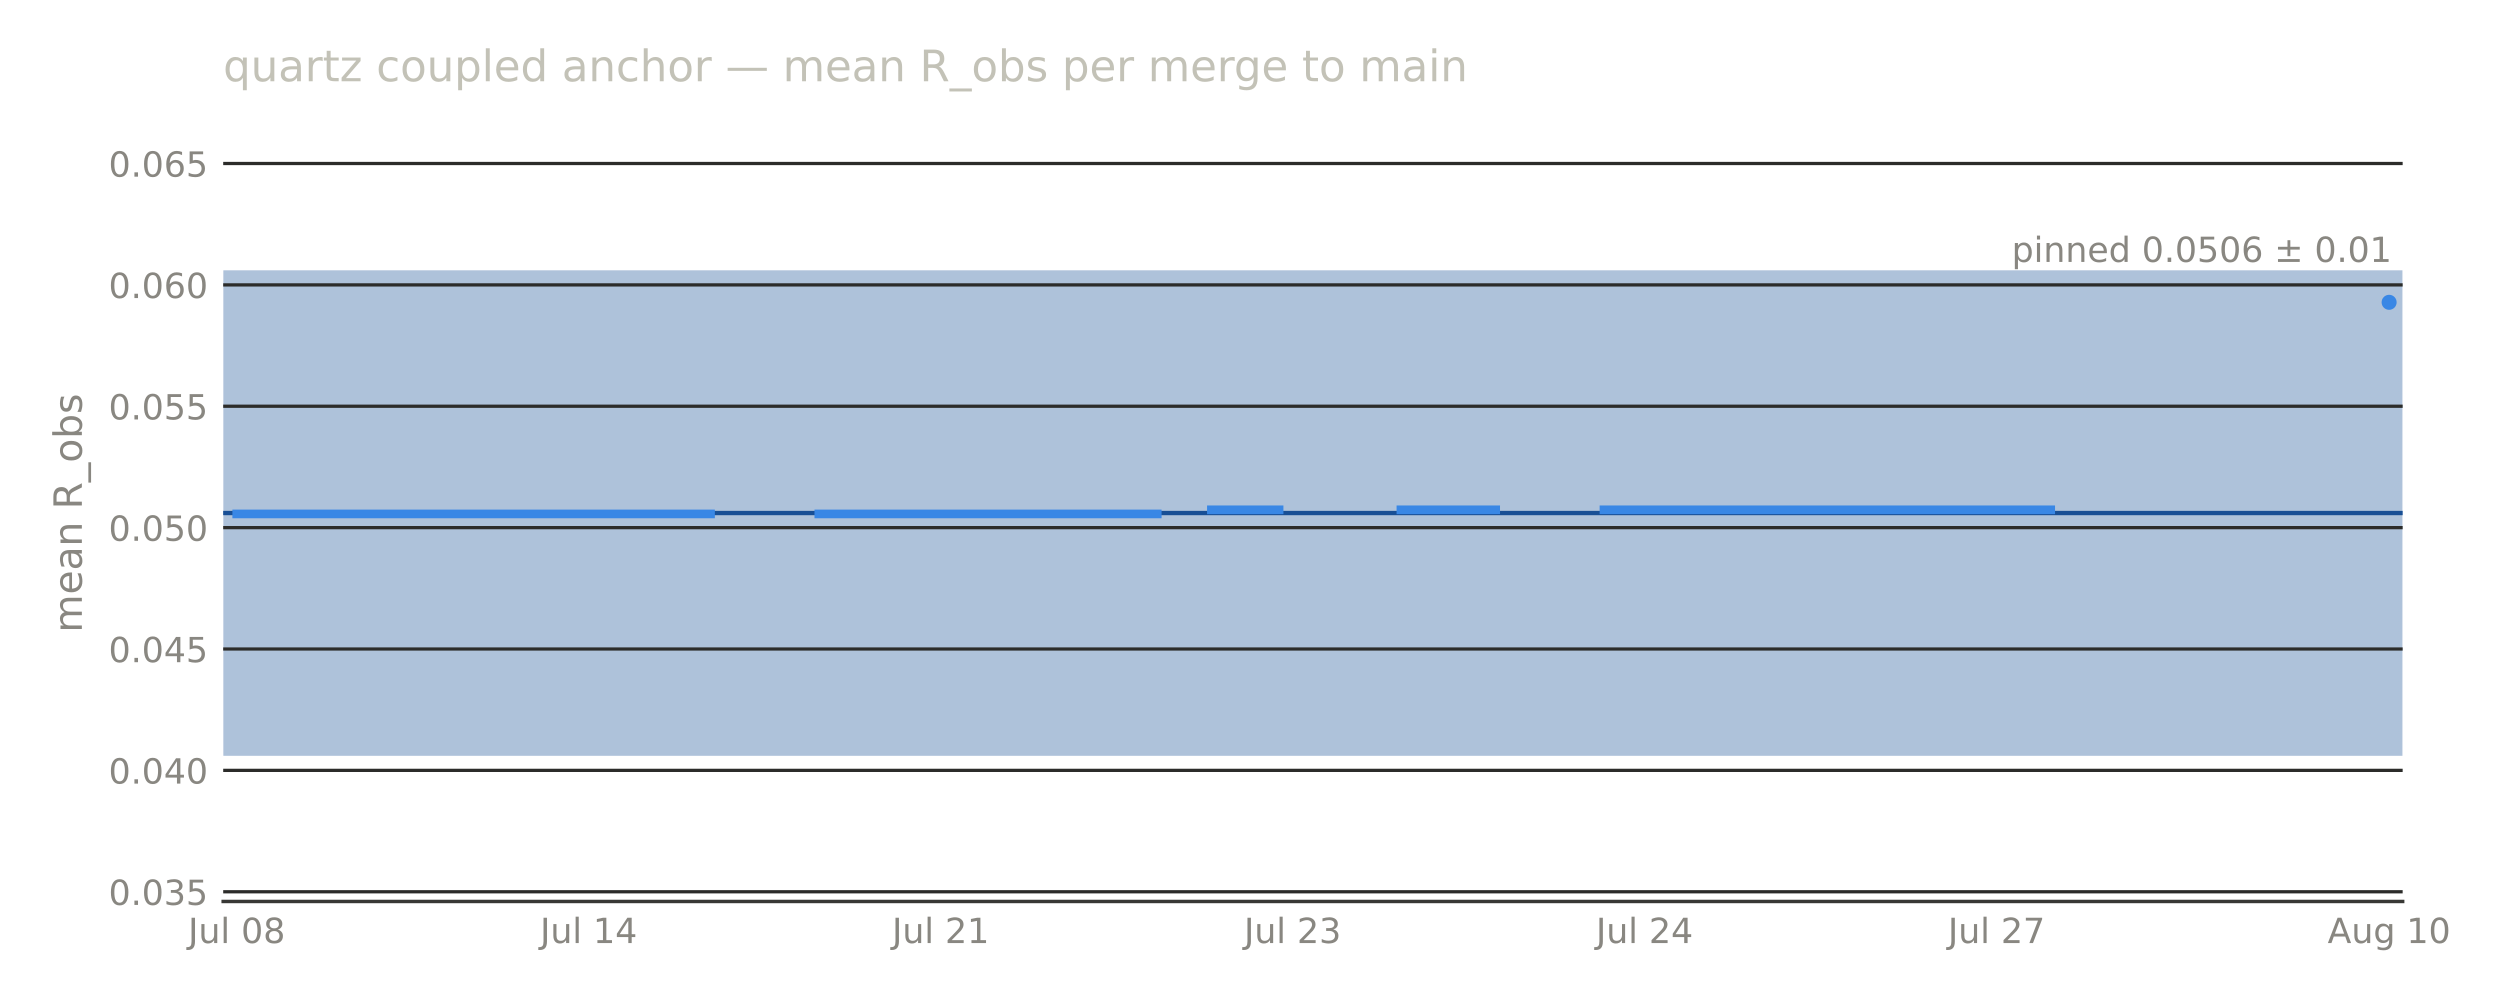
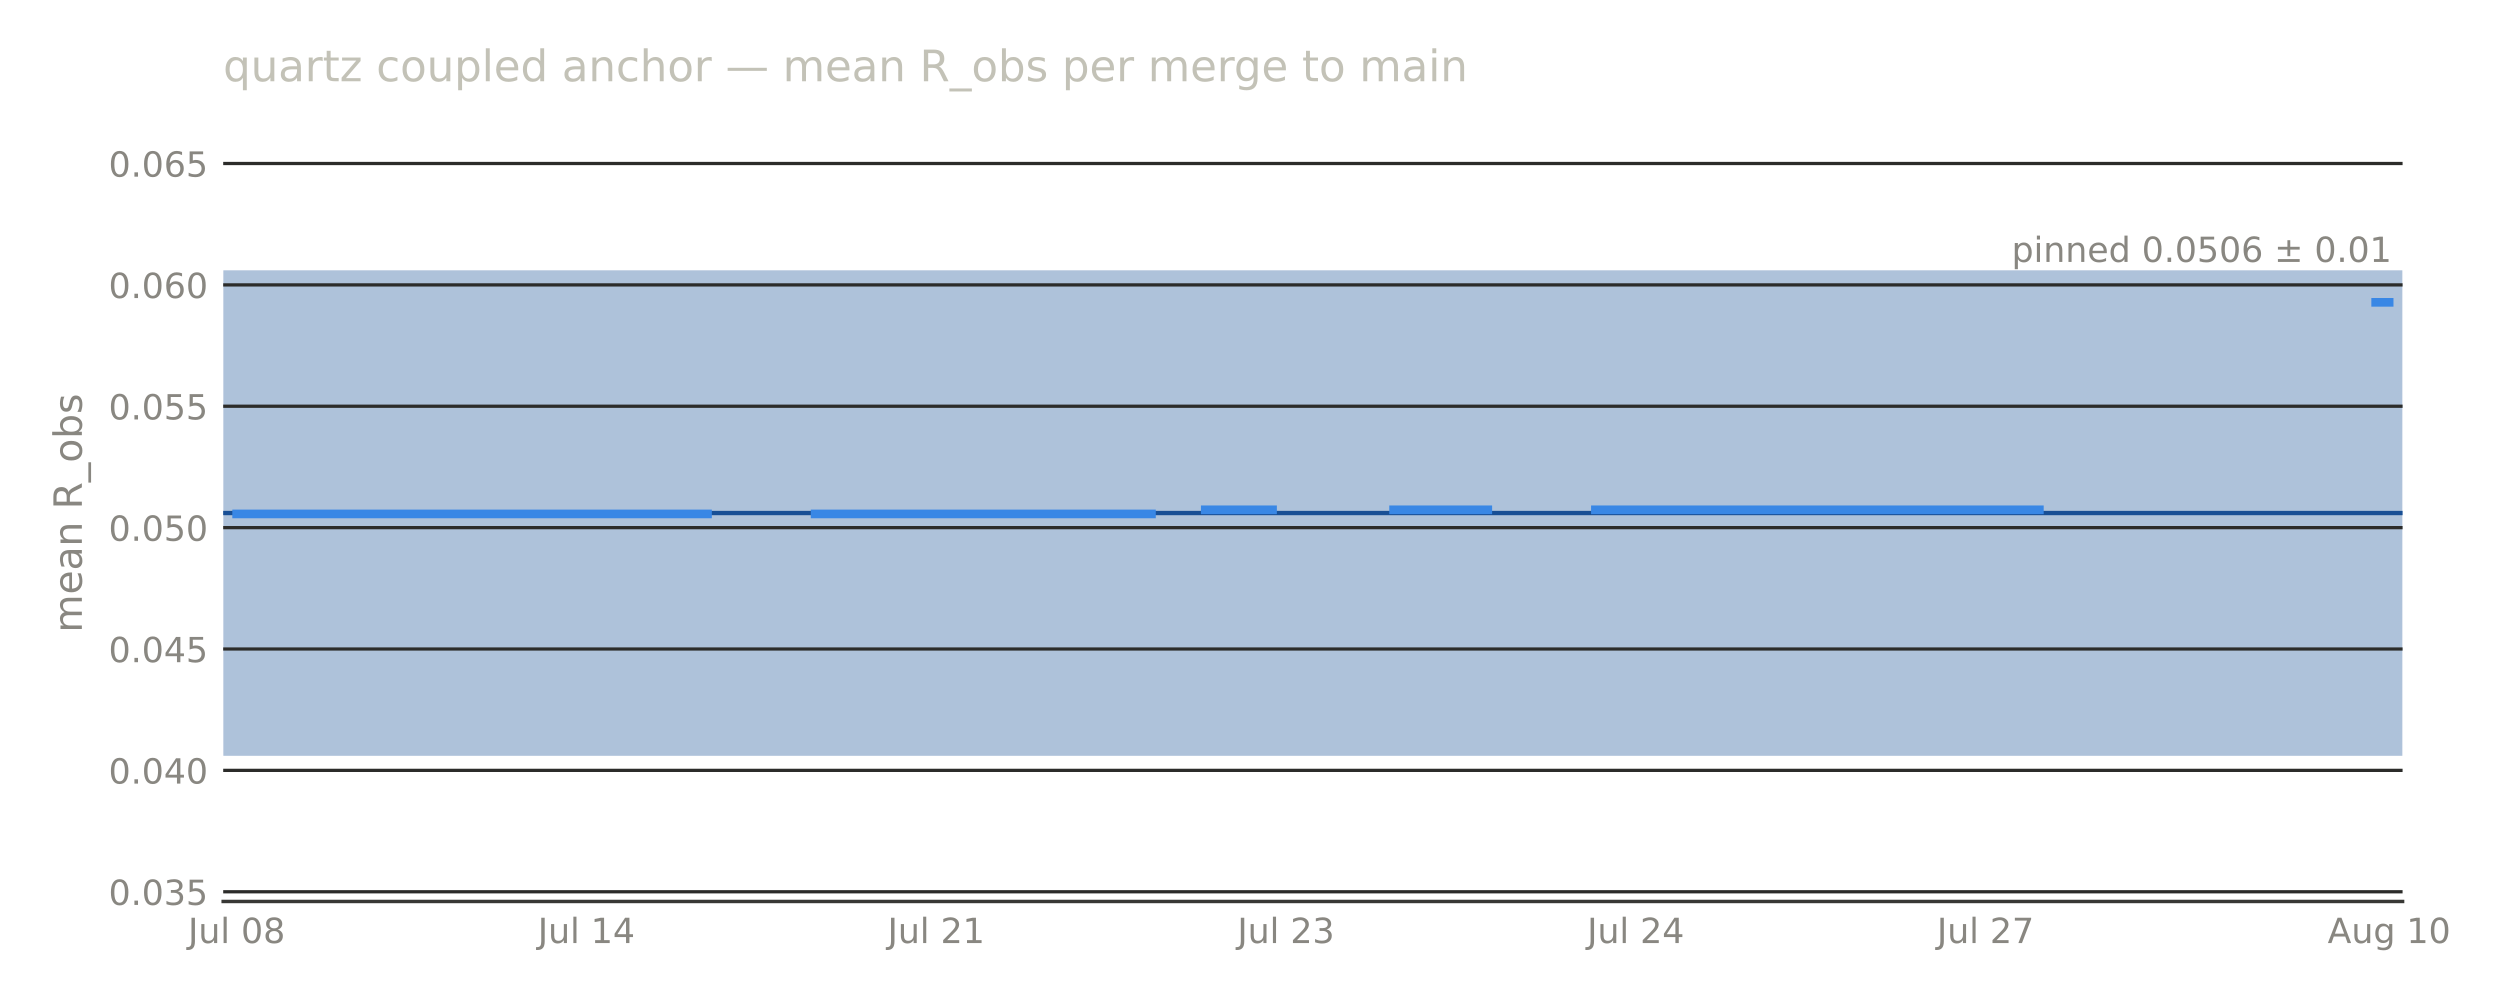
- <svg xmlns="http://www.w3.org/2000/svg" xmlns:xlink="http://www.w3.org/1999/xlink" width="576pt" height="230.4pt" viewBox="0 0 576 230.4" version="1.1">
+ <svg xmlns="http://www.w3.org/2000/svg" width="576pt" height="230.4pt" viewBox="0 0 576 230.4" version="1.1">
  <defs>
    <style type="text/css">*{stroke-linejoin: round; stroke-linecap: butt}</style>
  </defs>
  <g id="figure_1">
    <g id="patch_1">
      <path d="M 0 230.4  L 576 230.4  L 576 0  L 0 0  L 0 230.4  z " style="fill: none; opacity: 0" />
    </g>
    <g id="axes_1">
      <g id="patch_2">
-         <path d="M 51.422 207.698  L 553.573 207.698  L 553.573 28.72  L 51.422 28.72  L 51.422 207.698  z " style="fill: none" />
+         <path d="M 51.422 207.698  L 553.556 207.698  L 553.556 28.72  L 51.422 28.72  L 51.422 207.698  z " style="fill: none" />
      </g>
      <g id="patch_3">
-         <path d="M 51.422 174.14  L 553.573 174.14  L 553.573 62.278  L 51.422 62.278  z " clip-path="url(#p44729293a2)" style="fill: #184f95; opacity: 0.35" />
+         <path d="M 51.422 174.14  L 553.556 174.14  L 553.556 62.278  L 51.422 62.278  z " clip-path="url(#p5b2f318e29)" style="fill: #184f95; opacity: 0.35" />
      </g>
      <g id="matplotlib.axis_1">
        <g id="xtick_1">
          <g id="line2d_1" />
          <g id="text_1">
-             <text style="font-size: 8px; font-family: 'DejaVu Sans', 'Bitstream Vera Sans', 'Computer Modern Sans Serif', 'Lucida Grande', 'Verdana', 'Geneva', 'Lucid', 'Arial', 'Helvetica', 'Avant Garde', sans-serif; text-anchor: middle; fill: #898781" x="54.541" y="217.277" transform="rotate(-0 54.54106 217.2769)">Jul 08</text>
+             <text style="font-size: 8px; font-family: 'DejaVu Sans', 'Bitstream Vera Sans', 'Computer Modern Sans Serif', 'Lucida Grande', 'Verdana', 'Geneva', 'Lucid', 'Arial', 'Helvetica', 'Avant Garde', sans-serif; text-anchor: middle; fill: #898781" x="54.522" y="217.277" transform="rotate(-0 54.5217 217.2769)">Jul 08</text>
          </g>
        </g>
        <g id="xtick_2">
          <g id="line2d_2" />
          <g id="text_2">
-             <text style="font-size: 8px; font-family: 'DejaVu Sans', 'Bitstream Vera Sans', 'Computer Modern Sans Serif', 'Lucida Grande', 'Verdana', 'Geneva', 'Lucid', 'Arial', 'Helvetica', 'Avant Garde', sans-serif; text-anchor: middle; fill: #898781" x="135.634" y="217.277" transform="rotate(-0 135.6337 217.2769)">Jul 14</text>
+             <text style="font-size: 8px; font-family: 'DejaVu Sans', 'Bitstream Vera Sans', 'Computer Modern Sans Serif', 'Lucida Grande', 'Verdana', 'Geneva', 'Lucid', 'Arial', 'Helvetica', 'Avant Garde', sans-serif; text-anchor: middle; fill: #898781" x="135.111" y="217.277" transform="rotate(-0 135.111 217.2769)">Jul 14</text>
          </g>
        </g>
        <g id="xtick_3">
          <g id="line2d_3" />
          <g id="text_3">
-             <text style="font-size: 8px; font-family: 'DejaVu Sans', 'Bitstream Vera Sans', 'Computer Modern Sans Serif', 'Lucida Grande', 'Verdana', 'Geneva', 'Lucid', 'Arial', 'Helvetica', 'Avant Garde', sans-serif; text-anchor: middle; fill: #898781" x="216.726" y="217.277" transform="rotate(-0 216.7263 217.2769)">Jul 21</text>
+             <text style="font-size: 8px; font-family: 'DejaVu Sans', 'Bitstream Vera Sans', 'Computer Modern Sans Serif', 'Lucida Grande', 'Verdana', 'Geneva', 'Lucid', 'Arial', 'Helvetica', 'Avant Garde', sans-serif; text-anchor: middle; fill: #898781" x="215.7" y="217.277" transform="rotate(-0 215.7003 217.2769)">Jul 21</text>
          </g>
        </g>
        <g id="xtick_4">
          <g id="line2d_4" />
          <g id="text_4">
-             <text style="font-size: 8px; font-family: 'DejaVu Sans', 'Bitstream Vera Sans', 'Computer Modern Sans Serif', 'Lucida Grande', 'Verdana', 'Geneva', 'Lucid', 'Arial', 'Helvetica', 'Avant Garde', sans-serif; text-anchor: middle; fill: #898781" x="297.819" y="217.277" transform="rotate(-0 297.819 217.2769)">Jul 23</text>
+             <text style="font-size: 8px; font-family: 'DejaVu Sans', 'Bitstream Vera Sans', 'Computer Modern Sans Serif', 'Lucida Grande', 'Verdana', 'Geneva', 'Lucid', 'Arial', 'Helvetica', 'Avant Garde', sans-serif; text-anchor: middle; fill: #898781" x="296.29" y="217.277" transform="rotate(-0 296.2897 217.2769)">Jul 23</text>
          </g>
        </g>
        <g id="xtick_5">
          <g id="line2d_5" />
          <g id="text_5">
-             <text style="font-size: 8px; font-family: 'DejaVu Sans', 'Bitstream Vera Sans', 'Computer Modern Sans Serif', 'Lucida Grande', 'Verdana', 'Geneva', 'Lucid', 'Arial', 'Helvetica', 'Avant Garde', sans-serif; text-anchor: middle; fill: #898781" x="378.912" y="217.277" transform="rotate(-0 378.9116 217.2769)">Jul 24</text>
+             <text style="font-size: 8px; font-family: 'DejaVu Sans', 'Bitstream Vera Sans', 'Computer Modern Sans Serif', 'Lucida Grande', 'Verdana', 'Geneva', 'Lucid', 'Arial', 'Helvetica', 'Avant Garde', sans-serif; text-anchor: middle; fill: #898781" x="376.879" y="217.277" transform="rotate(-0 376.879 217.2769)">Jul 24</text>
          </g>
        </g>
        <g id="xtick_6">
          <g id="line2d_6" />
          <g id="text_6">
-             <text style="font-size: 8px; font-family: 'DejaVu Sans', 'Bitstream Vera Sans', 'Computer Modern Sans Serif', 'Lucida Grande', 'Verdana', 'Geneva', 'Lucid', 'Arial', 'Helvetica', 'Avant Garde', sans-serif; text-anchor: middle; fill: #898781" x="460.004" y="217.277" transform="rotate(-0 460.0042 217.2769)">Jul 27</text>
+             <text style="font-size: 8px; font-family: 'DejaVu Sans', 'Bitstream Vera Sans', 'Computer Modern Sans Serif', 'Lucida Grande', 'Verdana', 'Geneva', 'Lucid', 'Arial', 'Helvetica', 'Avant Garde', sans-serif; text-anchor: middle; fill: #898781" x="457.468" y="217.277" transform="rotate(-0 457.4683 217.2769)">Jul 27</text>
          </g>
        </g>
        <g id="xtick_7">
          <g id="line2d_7" />
          <g id="text_7">
-             <text style="font-size: 8px; font-family: 'DejaVu Sans', 'Bitstream Vera Sans', 'Computer Modern Sans Serif', 'Lucida Grande', 'Verdana', 'Geneva', 'Lucid', 'Arial', 'Helvetica', 'Avant Garde', sans-serif; text-anchor: middle; fill: #898781" x="550.454" y="217.276" transform="rotate(-0 550.4537 217.2763)">Aug 10</text>
+             <text style="font-size: 8px; font-family: 'DejaVu Sans', 'Bitstream Vera Sans', 'Computer Modern Sans Serif', 'Lucida Grande', 'Verdana', 'Geneva', 'Lucid', 'Arial', 'Helvetica', 'Avant Garde', sans-serif; text-anchor: middle; fill: #898781" x="550.456" y="217.276" transform="rotate(-0 550.456 217.2763)">Aug 10</text>
          </g>
        </g>
      </g>
      <g id="matplotlib.axis_2">
        <g id="ytick_1">
          <g id="line2d_8">
-             <path d="M 51.422 205.461  L 553.573 205.461  " clip-path="url(#p44729293a2)" style="fill: none; stroke: #2c2c2a; stroke-width: 0.75; stroke-linecap: square" />
+             <path d="M 51.422 205.461  L 553.556 205.461  " clip-path="url(#p5b2f318e29)" style="fill: none; stroke: #2c2c2a; stroke-width: 0.75; stroke-linecap: square" />
          </g>
          <g id="line2d_9" />
          <g id="text_8">
            <text style="font-size: 8px; font-family: 'DejaVu Sans', 'Bitstream Vera Sans', 'Computer Modern Sans Serif', 'Lucida Grande', 'Verdana', 'Geneva', 'Lucid', 'Arial', 'Helvetica', 'Avant Garde', sans-serif; text-anchor: end; fill: #898781" x="47.922" y="208.5" transform="rotate(-0 47.92211 208.5)">0.035</text>
          </g>
        </g>
        <g id="ytick_2">
          <g id="line2d_10">
-             <path d="M 51.422 177.496  L 553.573 177.496  " clip-path="url(#p44729293a2)" style="fill: none; stroke: #2c2c2a; stroke-width: 0.75; stroke-linecap: square" />
+             <path d="M 51.422 177.496  L 553.556 177.496  " clip-path="url(#p5b2f318e29)" style="fill: none; stroke: #2c2c2a; stroke-width: 0.75; stroke-linecap: square" />
          </g>
          <g id="line2d_11" />
          <g id="text_9">
            <text style="font-size: 8px; font-family: 'DejaVu Sans', 'Bitstream Vera Sans', 'Computer Modern Sans Serif', 'Lucida Grande', 'Verdana', 'Geneva', 'Lucid', 'Arial', 'Helvetica', 'Avant Garde', sans-serif; text-anchor: end; fill: #898781" x="47.922" y="180.535" transform="rotate(-0 47.92211 180.5346)">0.040</text>
          </g>
        </g>
        <g id="ytick_3">
          <g id="line2d_12">
-             <path d="M 51.422 149.53  L 553.573 149.53  " clip-path="url(#p44729293a2)" style="fill: none; stroke: #2c2c2a; stroke-width: 0.75; stroke-linecap: square" />
+             <path d="M 51.422 149.53  L 553.556 149.53  " clip-path="url(#p5b2f318e29)" style="fill: none; stroke: #2c2c2a; stroke-width: 0.75; stroke-linecap: square" />
          </g>
          <g id="line2d_13" />
          <g id="text_10">
            <text style="font-size: 8px; font-family: 'DejaVu Sans', 'Bitstream Vera Sans', 'Computer Modern Sans Serif', 'Lucida Grande', 'Verdana', 'Geneva', 'Lucid', 'Arial', 'Helvetica', 'Avant Garde', sans-serif; text-anchor: end; fill: #898781" x="47.922" y="152.569" transform="rotate(-0 47.92211 152.5693)">0.045</text>
          </g>
        </g>
        <g id="ytick_4">
          <g id="line2d_14">
-             <path d="M 51.422 121.565  L 553.573 121.565  " clip-path="url(#p44729293a2)" style="fill: none; stroke: #2c2c2a; stroke-width: 0.75; stroke-linecap: square" />
+             <path d="M 51.422 121.565  L 553.556 121.565  " clip-path="url(#p5b2f318e29)" style="fill: none; stroke: #2c2c2a; stroke-width: 0.75; stroke-linecap: square" />
          </g>
          <g id="line2d_15" />
          <g id="text_11">
            <text style="font-size: 8px; font-family: 'DejaVu Sans', 'Bitstream Vera Sans', 'Computer Modern Sans Serif', 'Lucida Grande', 'Verdana', 'Geneva', 'Lucid', 'Arial', 'Helvetica', 'Avant Garde', sans-serif; text-anchor: end; fill: #898781" x="47.922" y="124.604" transform="rotate(-0 47.92211 124.604)">0.050</text>
          </g>
        </g>
        <g id="ytick_5">
          <g id="line2d_16">
-             <path d="M 51.422 93.6  L 553.573 93.6  " clip-path="url(#p44729293a2)" style="fill: none; stroke: #2c2c2a; stroke-width: 0.75; stroke-linecap: square" />
+             <path d="M 51.422 93.6  L 553.556 93.6  " clip-path="url(#p5b2f318e29)" style="fill: none; stroke: #2c2c2a; stroke-width: 0.75; stroke-linecap: square" />
          </g>
          <g id="line2d_17" />
          <g id="text_12">
            <text style="font-size: 8px; font-family: 'DejaVu Sans', 'Bitstream Vera Sans', 'Computer Modern Sans Serif', 'Lucida Grande', 'Verdana', 'Geneva', 'Lucid', 'Arial', 'Helvetica', 'Avant Garde', sans-serif; text-anchor: end; fill: #898781" x="47.922" y="96.639" transform="rotate(-0 47.92211 96.63863)">0.055</text>
          </g>
        </g>
        <g id="ytick_6">
          <g id="line2d_18">
-             <path d="M 51.422 65.634  L 553.573 65.634  " clip-path="url(#p44729293a2)" style="fill: none; stroke: #2c2c2a; stroke-width: 0.75; stroke-linecap: square" />
+             <path d="M 51.422 65.634  L 553.556 65.634  " clip-path="url(#p5b2f318e29)" style="fill: none; stroke: #2c2c2a; stroke-width: 0.75; stroke-linecap: square" />
          </g>
          <g id="line2d_19" />
          <g id="text_13">
            <text style="font-size: 8px; font-family: 'DejaVu Sans', 'Bitstream Vera Sans', 'Computer Modern Sans Serif', 'Lucida Grande', 'Verdana', 'Geneva', 'Lucid', 'Arial', 'Helvetica', 'Avant Garde', sans-serif; text-anchor: end; fill: #898781" x="47.922" y="68.673" transform="rotate(-0 47.92211 68.6733)">0.060</text>
          </g>
        </g>
        <g id="ytick_7">
          <g id="line2d_20">
-             <path d="M 51.422 37.669  L 553.573 37.669  " clip-path="url(#p44729293a2)" style="fill: none; stroke: #2c2c2a; stroke-width: 0.75; stroke-linecap: square" />
+             <path d="M 51.422 37.669  L 553.556 37.669  " clip-path="url(#p5b2f318e29)" style="fill: none; stroke: #2c2c2a; stroke-width: 0.75; stroke-linecap: square" />
          </g>
          <g id="line2d_21" />
          <g id="text_14">
            <text style="font-size: 8px; font-family: 'DejaVu Sans', 'Bitstream Vera Sans', 'Computer Modern Sans Serif', 'Lucida Grande', 'Verdana', 'Geneva', 'Lucid', 'Arial', 'Helvetica', 'Avant Garde', sans-serif; text-anchor: end; fill: #898781" x="47.922" y="40.708" transform="rotate(-0 47.92211 40.70797)">0.065</text>
          </g>
        </g>
        <g id="text_15">
          <text style="font-size: 9px; font-family: 'DejaVu Sans', 'Bitstream Vera Sans', 'Computer Modern Sans Serif', 'Lucida Grande', 'Verdana', 'Geneva', 'Lucid', 'Arial', 'Helvetica', 'Avant Garde', sans-serif; text-anchor: middle; fill: #898781" x="18.858" y="118.209" transform="rotate(-90 18.8575 118.2091)">mean R_obs</text>
        </g>
      </g>
      <g id="line2d_22">
-         <path d="M 51.422 118.209  L 553.573 118.209  " clip-path="url(#p44729293a2)" style="fill: none; stroke: #184f95; stroke-linecap: square" />
+         <path d="M 51.422 118.209  L 553.556 118.209  " clip-path="url(#p5b2f318e29)" style="fill: none; stroke: #184f95; stroke-linecap: square" />
      </g>
      <g id="patch_4">
-         <path d="M 51.422 207.698  L 553.573 207.698  " style="fill: none; stroke: #383835; stroke-width: 0.8; stroke-linejoin: miter; stroke-linecap: square" />
+         <path d="M 51.422 207.698  L 553.556 207.698  " style="fill: none; stroke: #383835; stroke-width: 0.8; stroke-linejoin: miter; stroke-linecap: square" />
      </g>
      <g id="line2d_23">
-         <path d="M 54.541 118.409  L 163.704 118.409  M 188.656 118.409  L 266.629 118.409  M 279.105 117.455  L 294.7 117.455  M 322.771 117.455  L 344.603 117.455  M 369.555 117.455  L 472.48 117.455  M 550.454 69.652  " clip-path="url(#p44729293a2)" style="fill: none; stroke: #3987e5; stroke-width: 2; stroke-linecap: square" />
-       </g>
-       <g id="PathCollection_1">
-         <defs>
-           <path id="m2bcf76719d" d="M 0 1.732  C 0.459 1.732 0.9 1.55 1.225 1.225  C 1.55 0.9 1.732 0.459 1.732 0  C 1.732 -0.459 1.55 -0.9 1.225 -1.225  C 0.9 -1.55 0.459 -1.732 0 -1.732  C -0.459 -1.732 -0.9 -1.55 -1.225 -1.225  C -1.55 -0.9 -1.732 -0.459 -1.732 0  C -1.732 0.459 -1.55 0.9 -1.225 1.225  C -0.9 1.55 -0.459 1.732 0 1.732  z " />
-         </defs>
-         <g clip-path="url(#p44729293a2)">
-           <use xlink:href="#m2bcf76719d" x="550.454" y="69.652" style="fill: #3987e5" />
-         </g>
+         <path d="M 54.522 118.409  L 163.007 118.409  M 187.804 118.409  L 265.294 118.409  M 277.692 117.455  L 293.19 117.455  M 321.086 117.455  L 342.783 117.455  M 367.58 117.455  L 469.867 117.455  M 547.356 69.652  L 550.456 69.652  L 550.456 69.652  " clip-path="url(#p5b2f318e29)" style="fill: none; stroke: #3987e5; stroke-width: 2; stroke-linecap: square" />
      </g>
      <g id="text_16">
-         <text style="font-size: 8px; font-family: 'DejaVu Sans', 'Bitstream Vera Sans', 'Computer Modern Sans Serif', 'Lucida Grande', 'Verdana', 'Geneva', 'Lucid', 'Arial', 'Helvetica', 'Avant Garde', sans-serif; text-anchor: end; fill: #898781" x="551.062" y="60.357" transform="rotate(-0 551.0619 60.35652)">pinned 0.0506 ± 0.01</text>
+         <text style="font-size: 8px; font-family: 'DejaVu Sans', 'Bitstream Vera Sans', 'Computer Modern Sans Serif', 'Lucida Grande', 'Verdana', 'Geneva', 'Lucid', 'Arial', 'Helvetica', 'Avant Garde', sans-serif; text-anchor: end; fill: #898781" x="551.045" y="60.357" transform="rotate(-0 551.0449 60.35652)">pinned 0.0506 ± 0.01</text>
      </g>
      <g id="text_17">
        <text style="font-size: 10px; font-family: 'DejaVu Sans', 'Bitstream Vera Sans', 'Computer Modern Sans Serif', 'Lucida Grande', 'Verdana', 'Geneva', 'Lucid', 'Arial', 'Helvetica', 'Avant Garde', sans-serif; text-anchor: start; fill: #c3c2b7" x="51.422" y="18.72" transform="rotate(-0 51.42211 18.72)">quartz coupled anchor — mean R_obs per merge to main</text>
      </g>
    </g>
  </g>
  <defs>
-     <clipPath id="p44729293a2">
-       <rect x="51.422" y="28.72" width="502.151" height="178.978" />
+     <clipPath id="p5b2f318e29">
+       <rect x="51.422" y="28.72" width="502.133" height="178.978" />
    </clipPath>
  </defs>
</svg>
